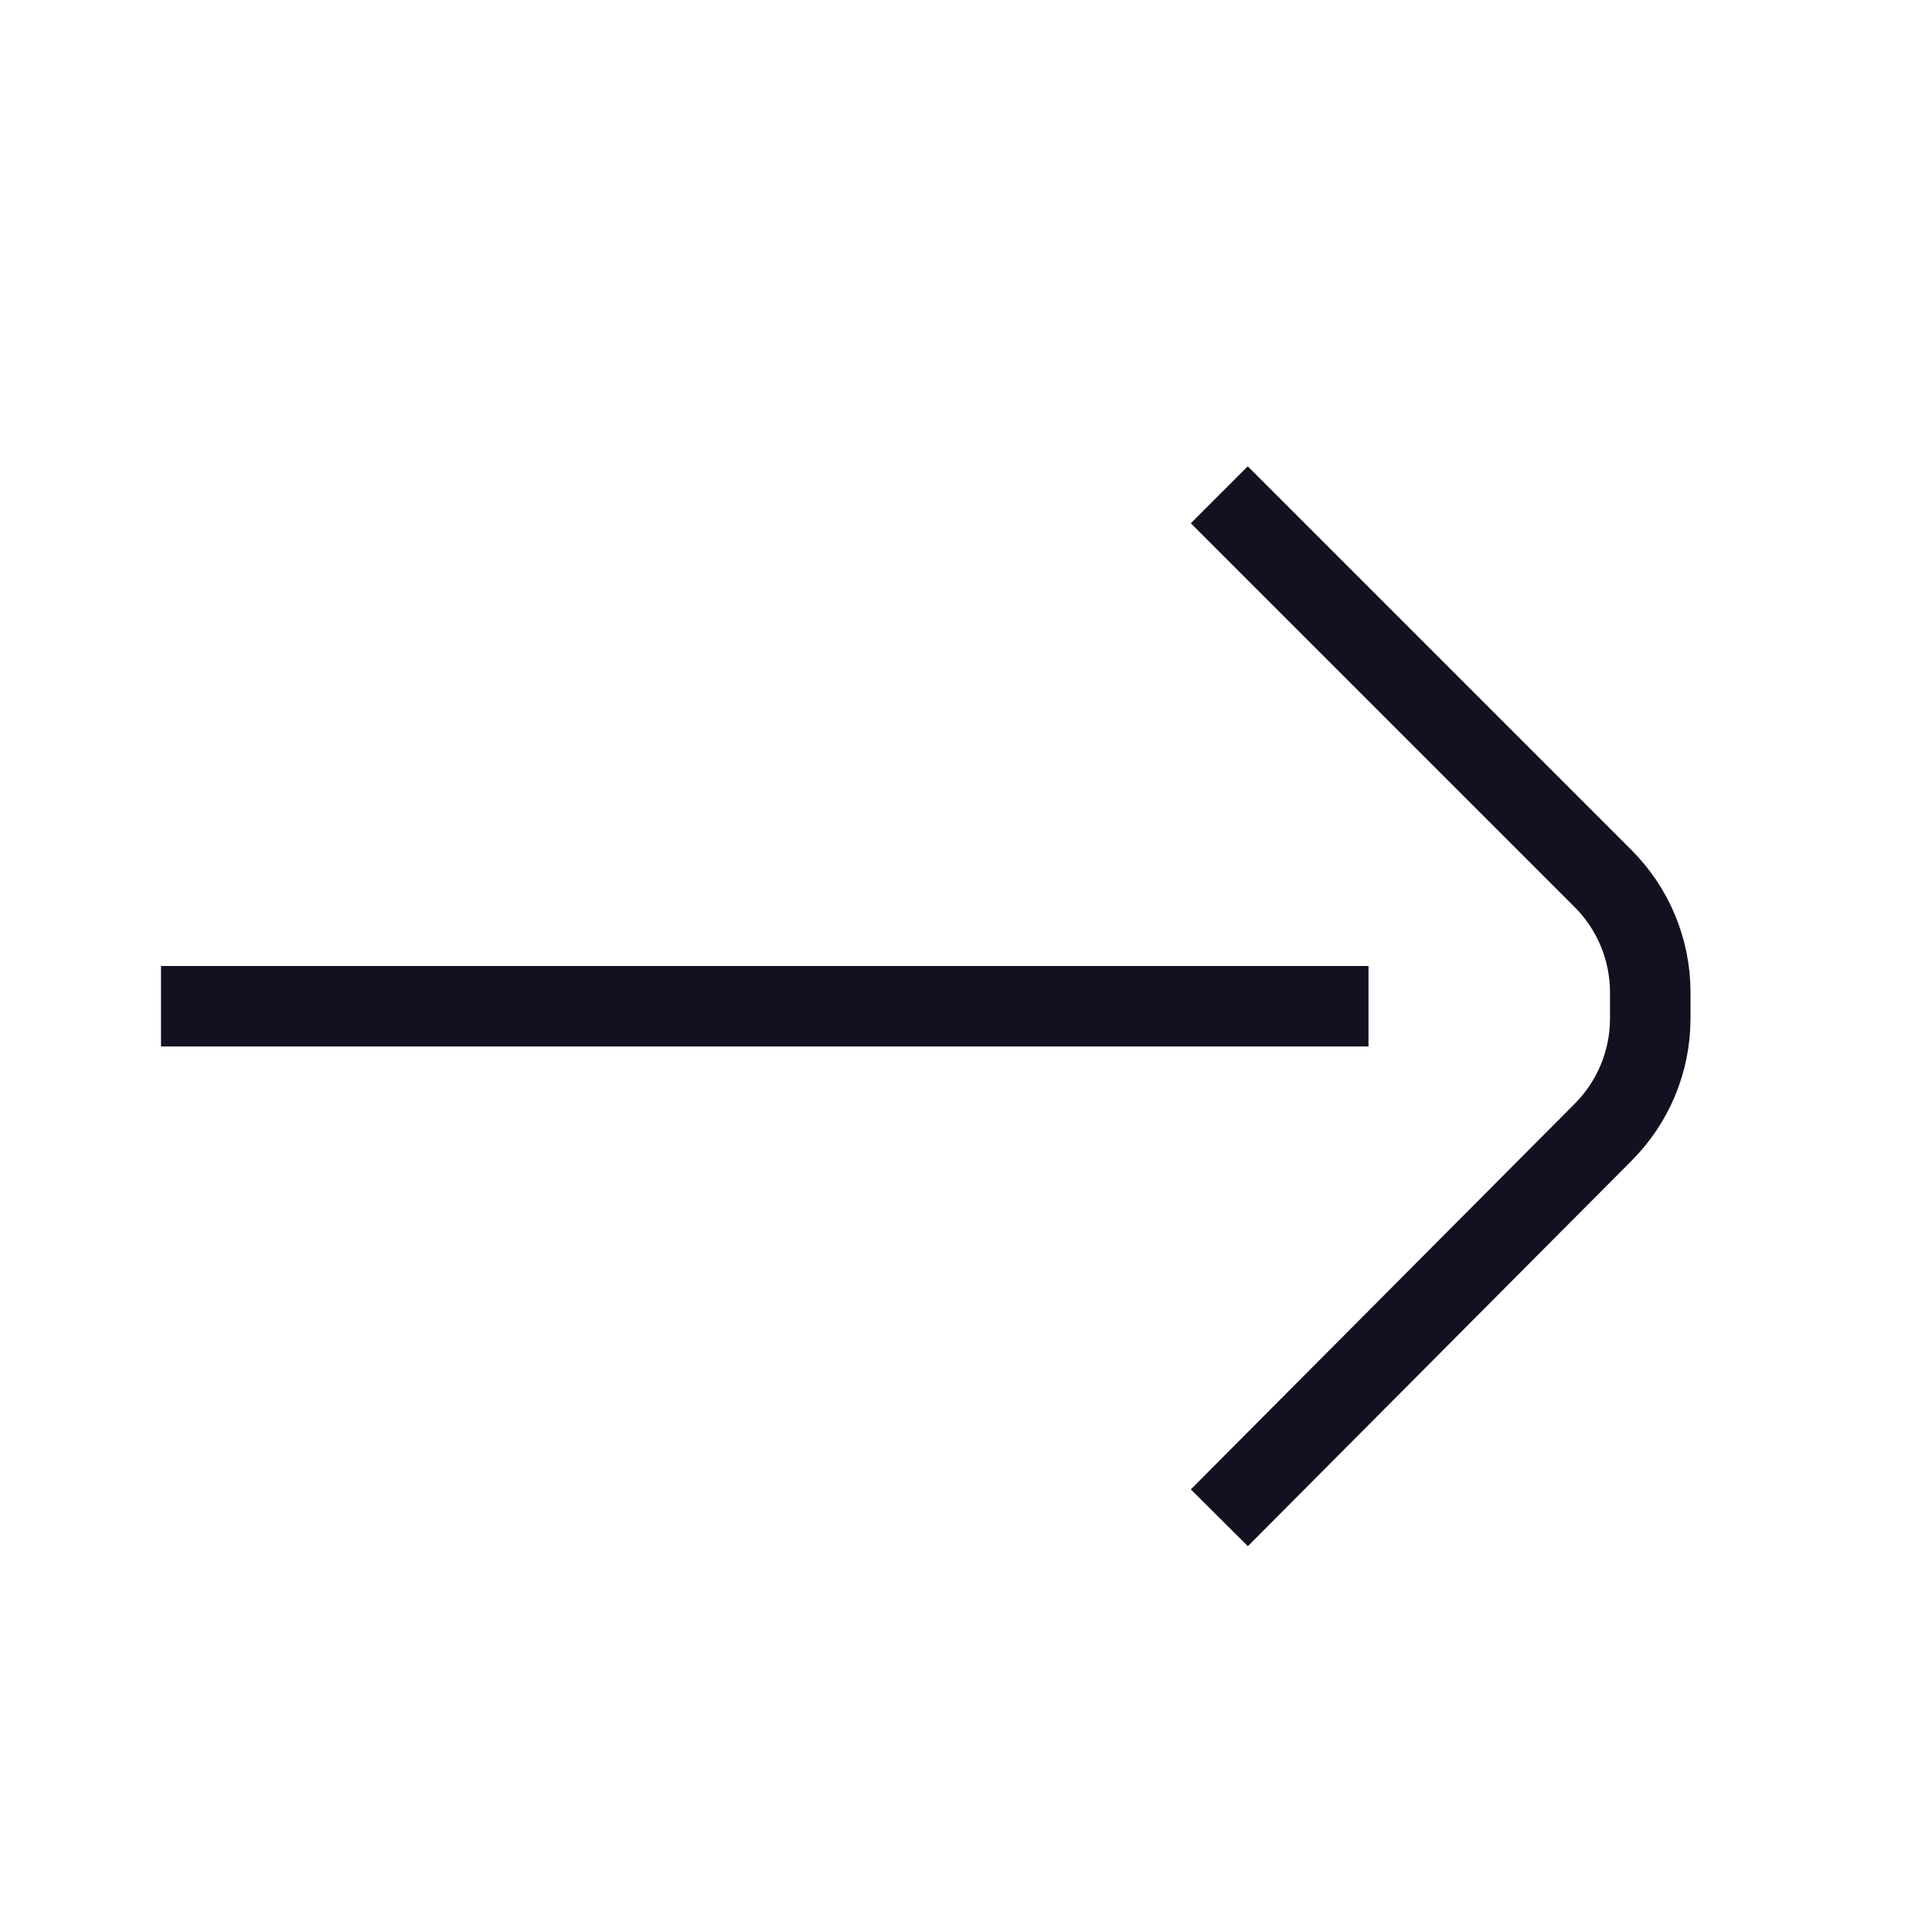
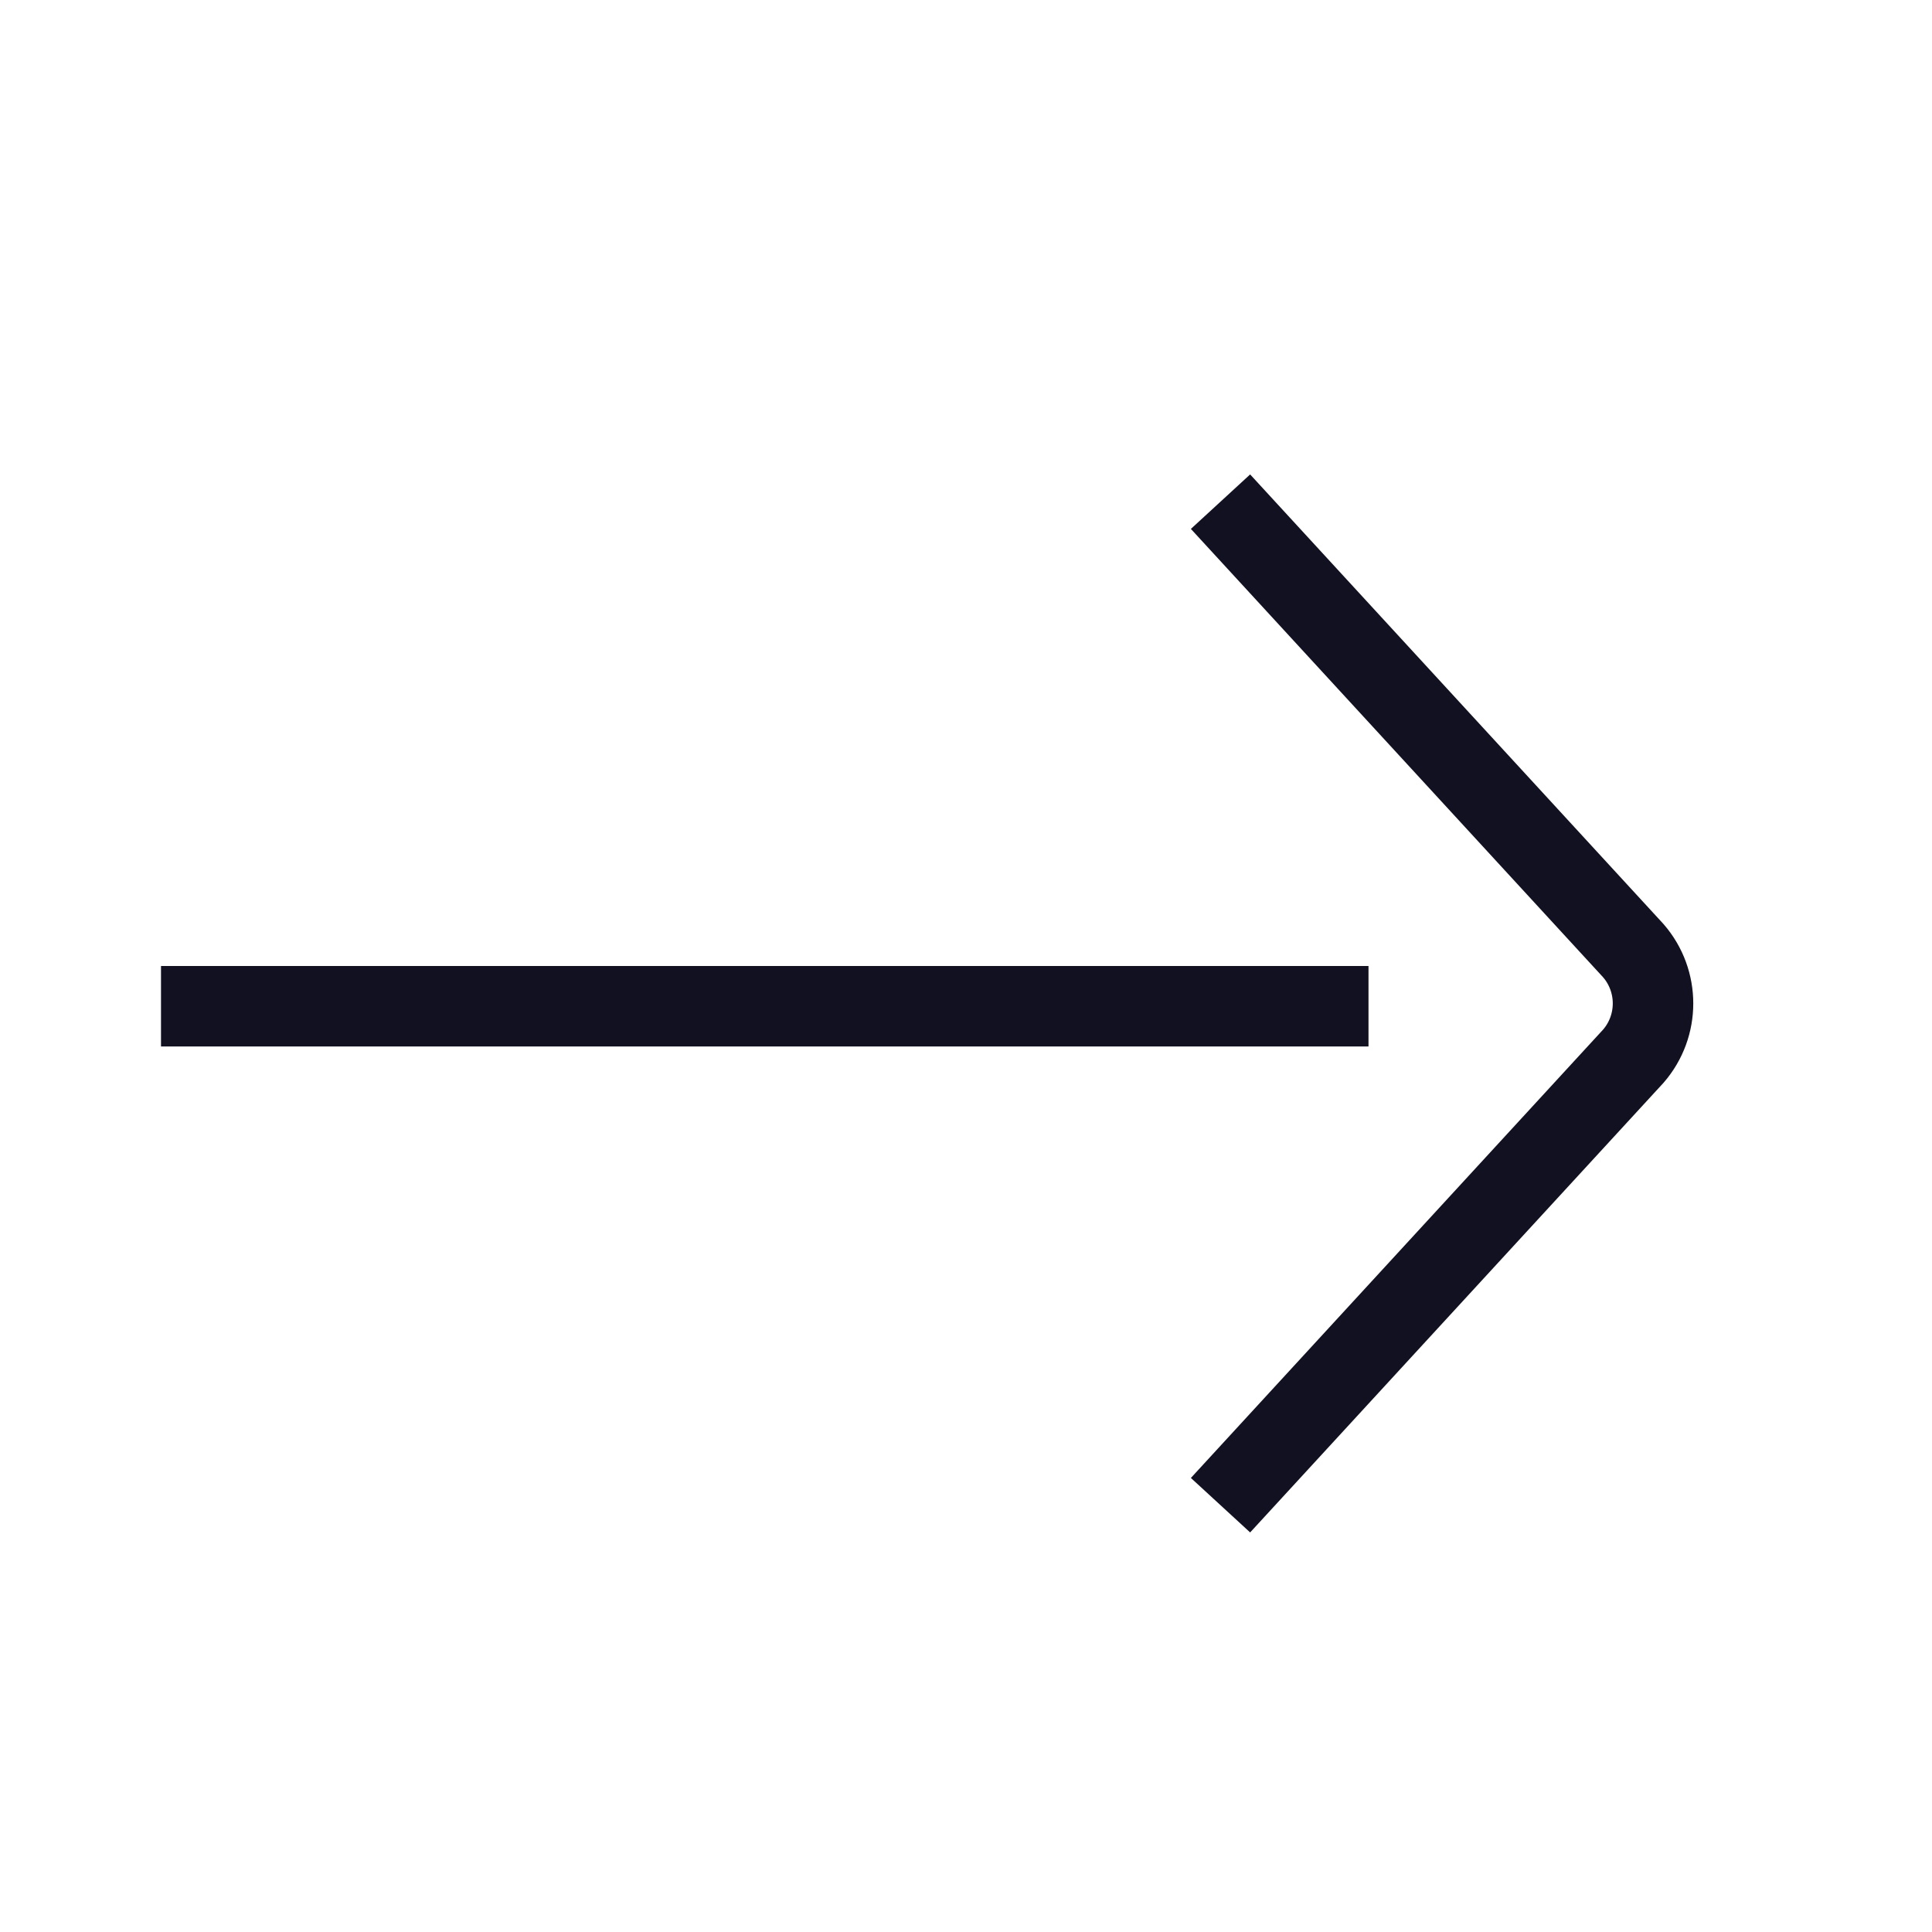
<svg xmlns="http://www.w3.org/2000/svg" id="Layer_1" data-name="Layer 1" viewBox="0 0 24 24">
  <line x1="16.5" y1="12.5" x2="2.5" y2="12.5" style="fill:none;stroke:#112;stroke-linecap:square;stroke-linejoin:round" />
-   <path d="M15.5,6.5l4.41,4.41a2,2,0,0,1,.59,1.41v.34a2,2,0,0,1-.59,1.41L15.5,18.5" style="fill:none;stroke:#112;stroke-linecap:square;stroke-linejoin:round" />
+   <path d="M15.5,6.6l4.79,5.21a1,1,0,0,1,0,1.31L15.5,18.33" style="fill:none;stroke:#112;stroke-linecap:square;stroke-linejoin:round" />
</svg>
